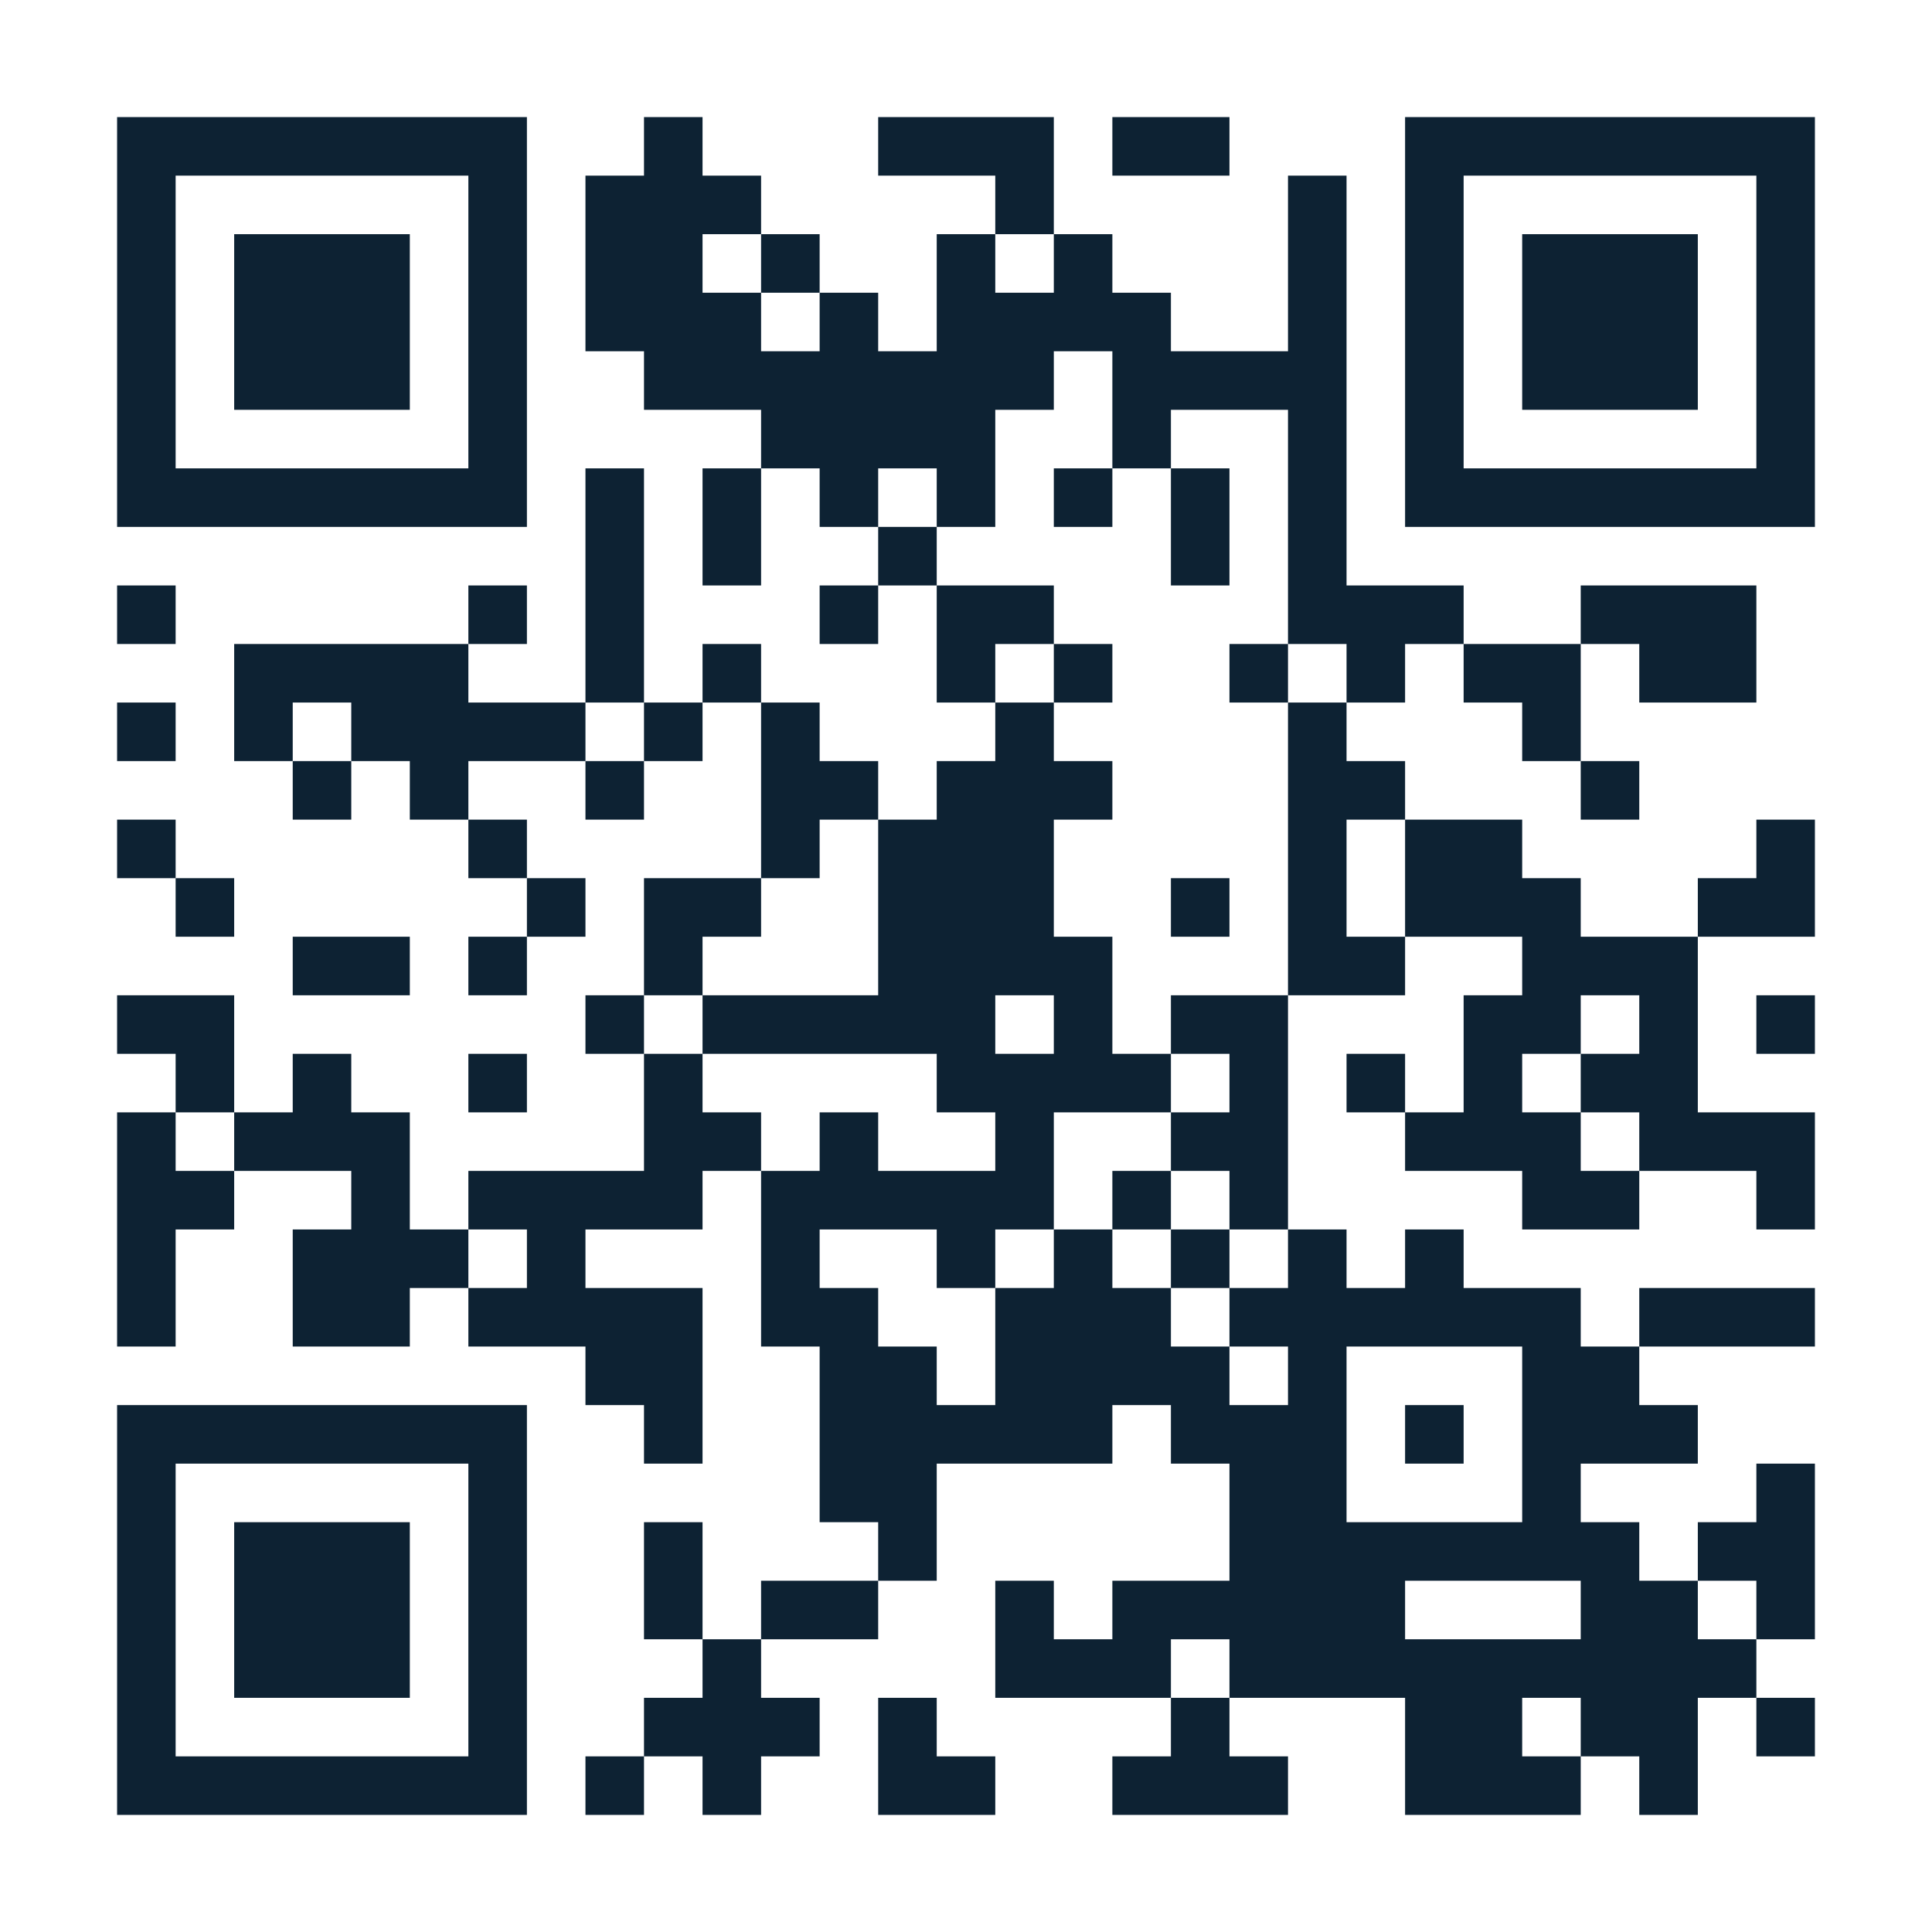
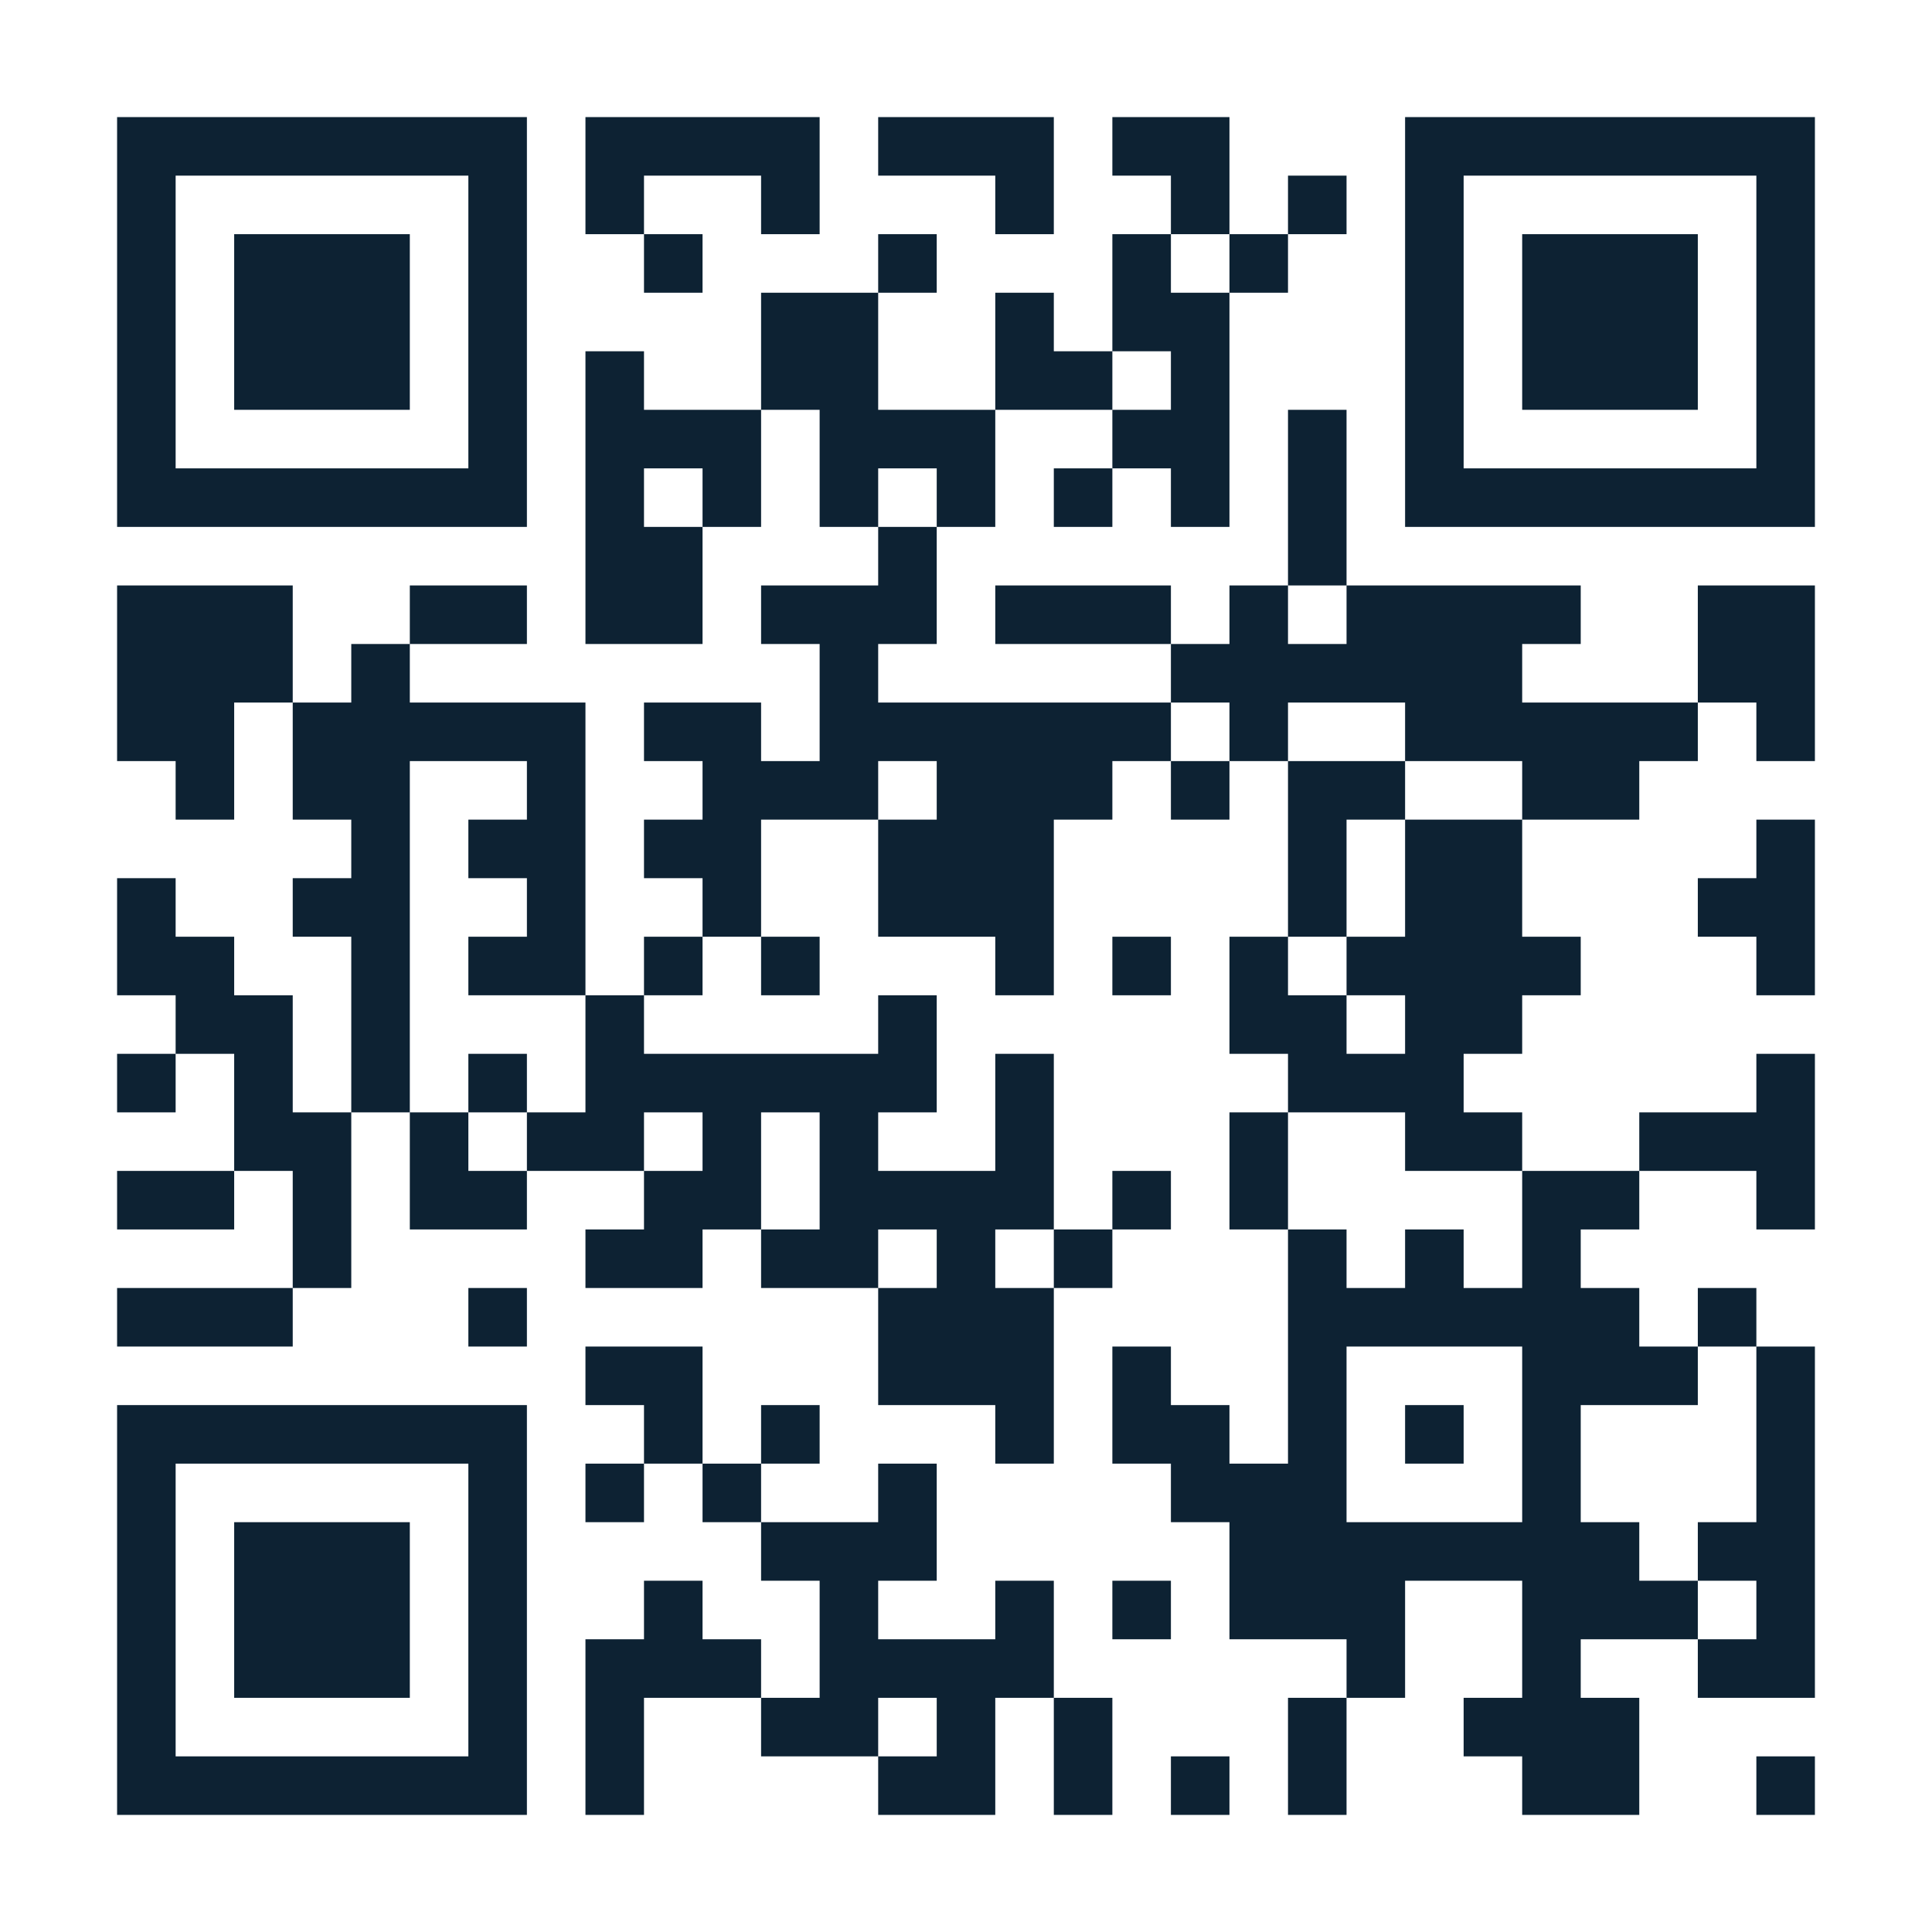
<svg xmlns="http://www.w3.org/2000/svg" viewBox="0 0 33 33">
-   <path stroke="#0d2233" d="M2 2.5h7m2 0h1m3 0h3m1 0h2m3 0h7m-29 1h1m5 0h1m1 0h3m4 0h1m4 0h1m1 0h1m5 0h1m-29 1h1m1 0h3m1 0h1m1 0h2m1 0h1m2 0h1m1 0h1m3 0h1m1 0h1m1 0h3m1 0h1m-29 1h1m1 0h3m1 0h1m1 0h3m1 0h1m1 0h4m2 0h1m1 0h1m1 0h3m1 0h1m-29 1h1m1 0h3m1 0h1m2 0h7m1 0h4m1 0h1m1 0h3m1 0h1m-29 1h1m5 0h1m4 0h4m2 0h1m2 0h1m1 0h1m5 0h1m-29 1h7m1 0h1m1 0h1m1 0h1m1 0h1m1 0h1m1 0h1m1 0h1m1 0h7m-21 1h1m1 0h1m2 0h1m4 0h1m1 0h1m-21 1h1m5 0h1m1 0h1m3 0h1m1 0h2m4 0h3m2 0h3m-26 1h4m2 0h1m1 0h1m3 0h1m1 0h1m2 0h1m1 0h1m1 0h2m1 0h2m-28 1h1m1 0h1m1 0h4m1 0h1m1 0h1m3 0h1m4 0h1m3 0h1m-22 1h1m1 0h1m2 0h1m2 0h2m1 0h3m3 0h2m3 0h1m-26 1h1m5 0h1m4 0h1m1 0h3m4 0h1m1 0h2m4 0h1m-28 1h1m5 0h1m1 0h2m2 0h3m2 0h1m1 0h1m1 0h3m2 0h2m-26 1h2m1 0h1m2 0h1m3 0h4m3 0h2m2 0h3m-27 1h2m6 0h1m1 0h5m1 0h1m1 0h2m3 0h2m1 0h1m1 0h1m-28 1h1m1 0h1m2 0h1m2 0h1m4 0h4m1 0h1m1 0h1m1 0h1m1 0h2m-27 1h1m1 0h3m4 0h2m1 0h1m2 0h1m2 0h2m2 0h3m1 0h3m-29 1h2m2 0h1m1 0h4m1 0h5m1 0h1m1 0h1m4 0h2m2 0h1m-29 1h1m2 0h3m1 0h1m3 0h1m2 0h1m1 0h1m1 0h1m1 0h1m1 0h1m-23 1h1m2 0h2m1 0h4m1 0h2m2 0h3m1 0h6m1 0h3m-21 1h2m2 0h2m1 0h4m1 0h1m3 0h2m-26 1h7m2 0h1m2 0h5m1 0h3m1 0h1m1 0h3m-27 1h1m5 0h1m5 0h2m5 0h2m3 0h1m3 0h1m-29 1h1m1 0h3m1 0h1m2 0h1m3 0h1m5 0h7m1 0h2m-29 1h1m1 0h3m1 0h1m2 0h1m1 0h2m2 0h1m1 0h5m3 0h2m1 0h1m-29 1h1m1 0h3m1 0h1m3 0h1m4 0h3m1 0h9m-28 1h1m5 0h1m2 0h3m1 0h1m4 0h1m3 0h2m1 0h2m1 0h1m-29 1h7m1 0h1m1 0h1m2 0h2m2 0h3m2 0h3m1 0h1" />
+   <path stroke="#0d2233" d="M2 2.5h7m1 0h4m1 0h3m1 0h2m3 0h7m-29 1h1m5 0h1m1 0h1m2 0h1m3 0h1m2 0h1m1 0h1m1 0h1m5 0h1m-29 1h1m1 0h3m1 0h1m2 0h1m3 0h1m3 0h1m1 0h1m2 0h1m1 0h3m1 0h1m-29 1h1m1 0h3m1 0h1m4 0h2m2 0h1m1 0h2m3 0h1m1 0h3m1 0h1m-29 1h1m1 0h3m1 0h1m1 0h1m2 0h2m2 0h2m1 0h1m3 0h1m1 0h3m1 0h1m-29 1h1m5 0h1m1 0h3m1 0h3m2 0h2m1 0h1m1 0h1m5 0h1m-29 1h7m1 0h1m1 0h1m1 0h1m1 0h1m1 0h1m1 0h1m1 0h1m1 0h7m-21 1h2m3 0h1m6 0h1m-21 1h3m2 0h2m1 0h2m1 0h3m1 0h3m1 0h1m1 0h4m2 0h2m-29 1h3m1 0h1m7 0h1m5 0h6m3 0h2m-29 1h2m1 0h5m1 0h2m1 0h6m1 0h1m2 0h5m1 0h1m-28 1h1m1 0h2m2 0h1m2 0h3m1 0h3m1 0h1m1 0h2m2 0h2m-22 1h1m1 0h2m1 0h2m2 0h3m4 0h1m1 0h2m4 0h1m-29 1h1m2 0h2m2 0h1m2 0h1m2 0h3m4 0h1m1 0h2m3 0h2m-29 1h2m2 0h1m1 0h2m1 0h1m1 0h1m3 0h1m1 0h1m1 0h1m1 0h4m3 0h1m-28 1h2m1 0h1m3 0h1m4 0h1m5 0h2m1 0h2m-24 1h1m1 0h1m1 0h1m1 0h1m1 0h6m1 0h1m4 0h3m5 0h1m-27 1h2m1 0h1m1 0h2m1 0h1m1 0h1m2 0h1m3 0h1m2 0h2m2 0h3m-29 1h2m1 0h1m1 0h2m2 0h2m1 0h4m1 0h1m1 0h1m4 0h2m2 0h1m-26 1h1m4 0h2m1 0h2m1 0h1m1 0h1m3 0h1m1 0h1m1 0h1m-25 1h3m3 0h1m6 0h3m4 0h6m1 0h1m-20 1h2m3 0h3m1 0h1m2 0h1m3 0h3m1 0h1m-29 1h7m2 0h1m1 0h1m3 0h1m1 0h2m1 0h1m1 0h1m1 0h1m3 0h1m-29 1h1m5 0h1m1 0h1m1 0h1m2 0h1m4 0h3m3 0h1m3 0h1m-29 1h1m1 0h3m1 0h1m4 0h3m5 0h7m1 0h2m-29 1h1m1 0h3m1 0h1m2 0h1m2 0h1m2 0h1m1 0h1m1 0h3m2 0h3m1 0h1m-29 1h1m1 0h3m1 0h1m1 0h3m1 0h4m5 0h1m2 0h1m2 0h2m-29 1h1m5 0h1m1 0h1m2 0h2m1 0h1m1 0h1m3 0h1m2 0h3m-26 1h7m1 0h1m4 0h2m1 0h1m1 0h1m1 0h1m3 0h2m2 0h1" />
</svg>
